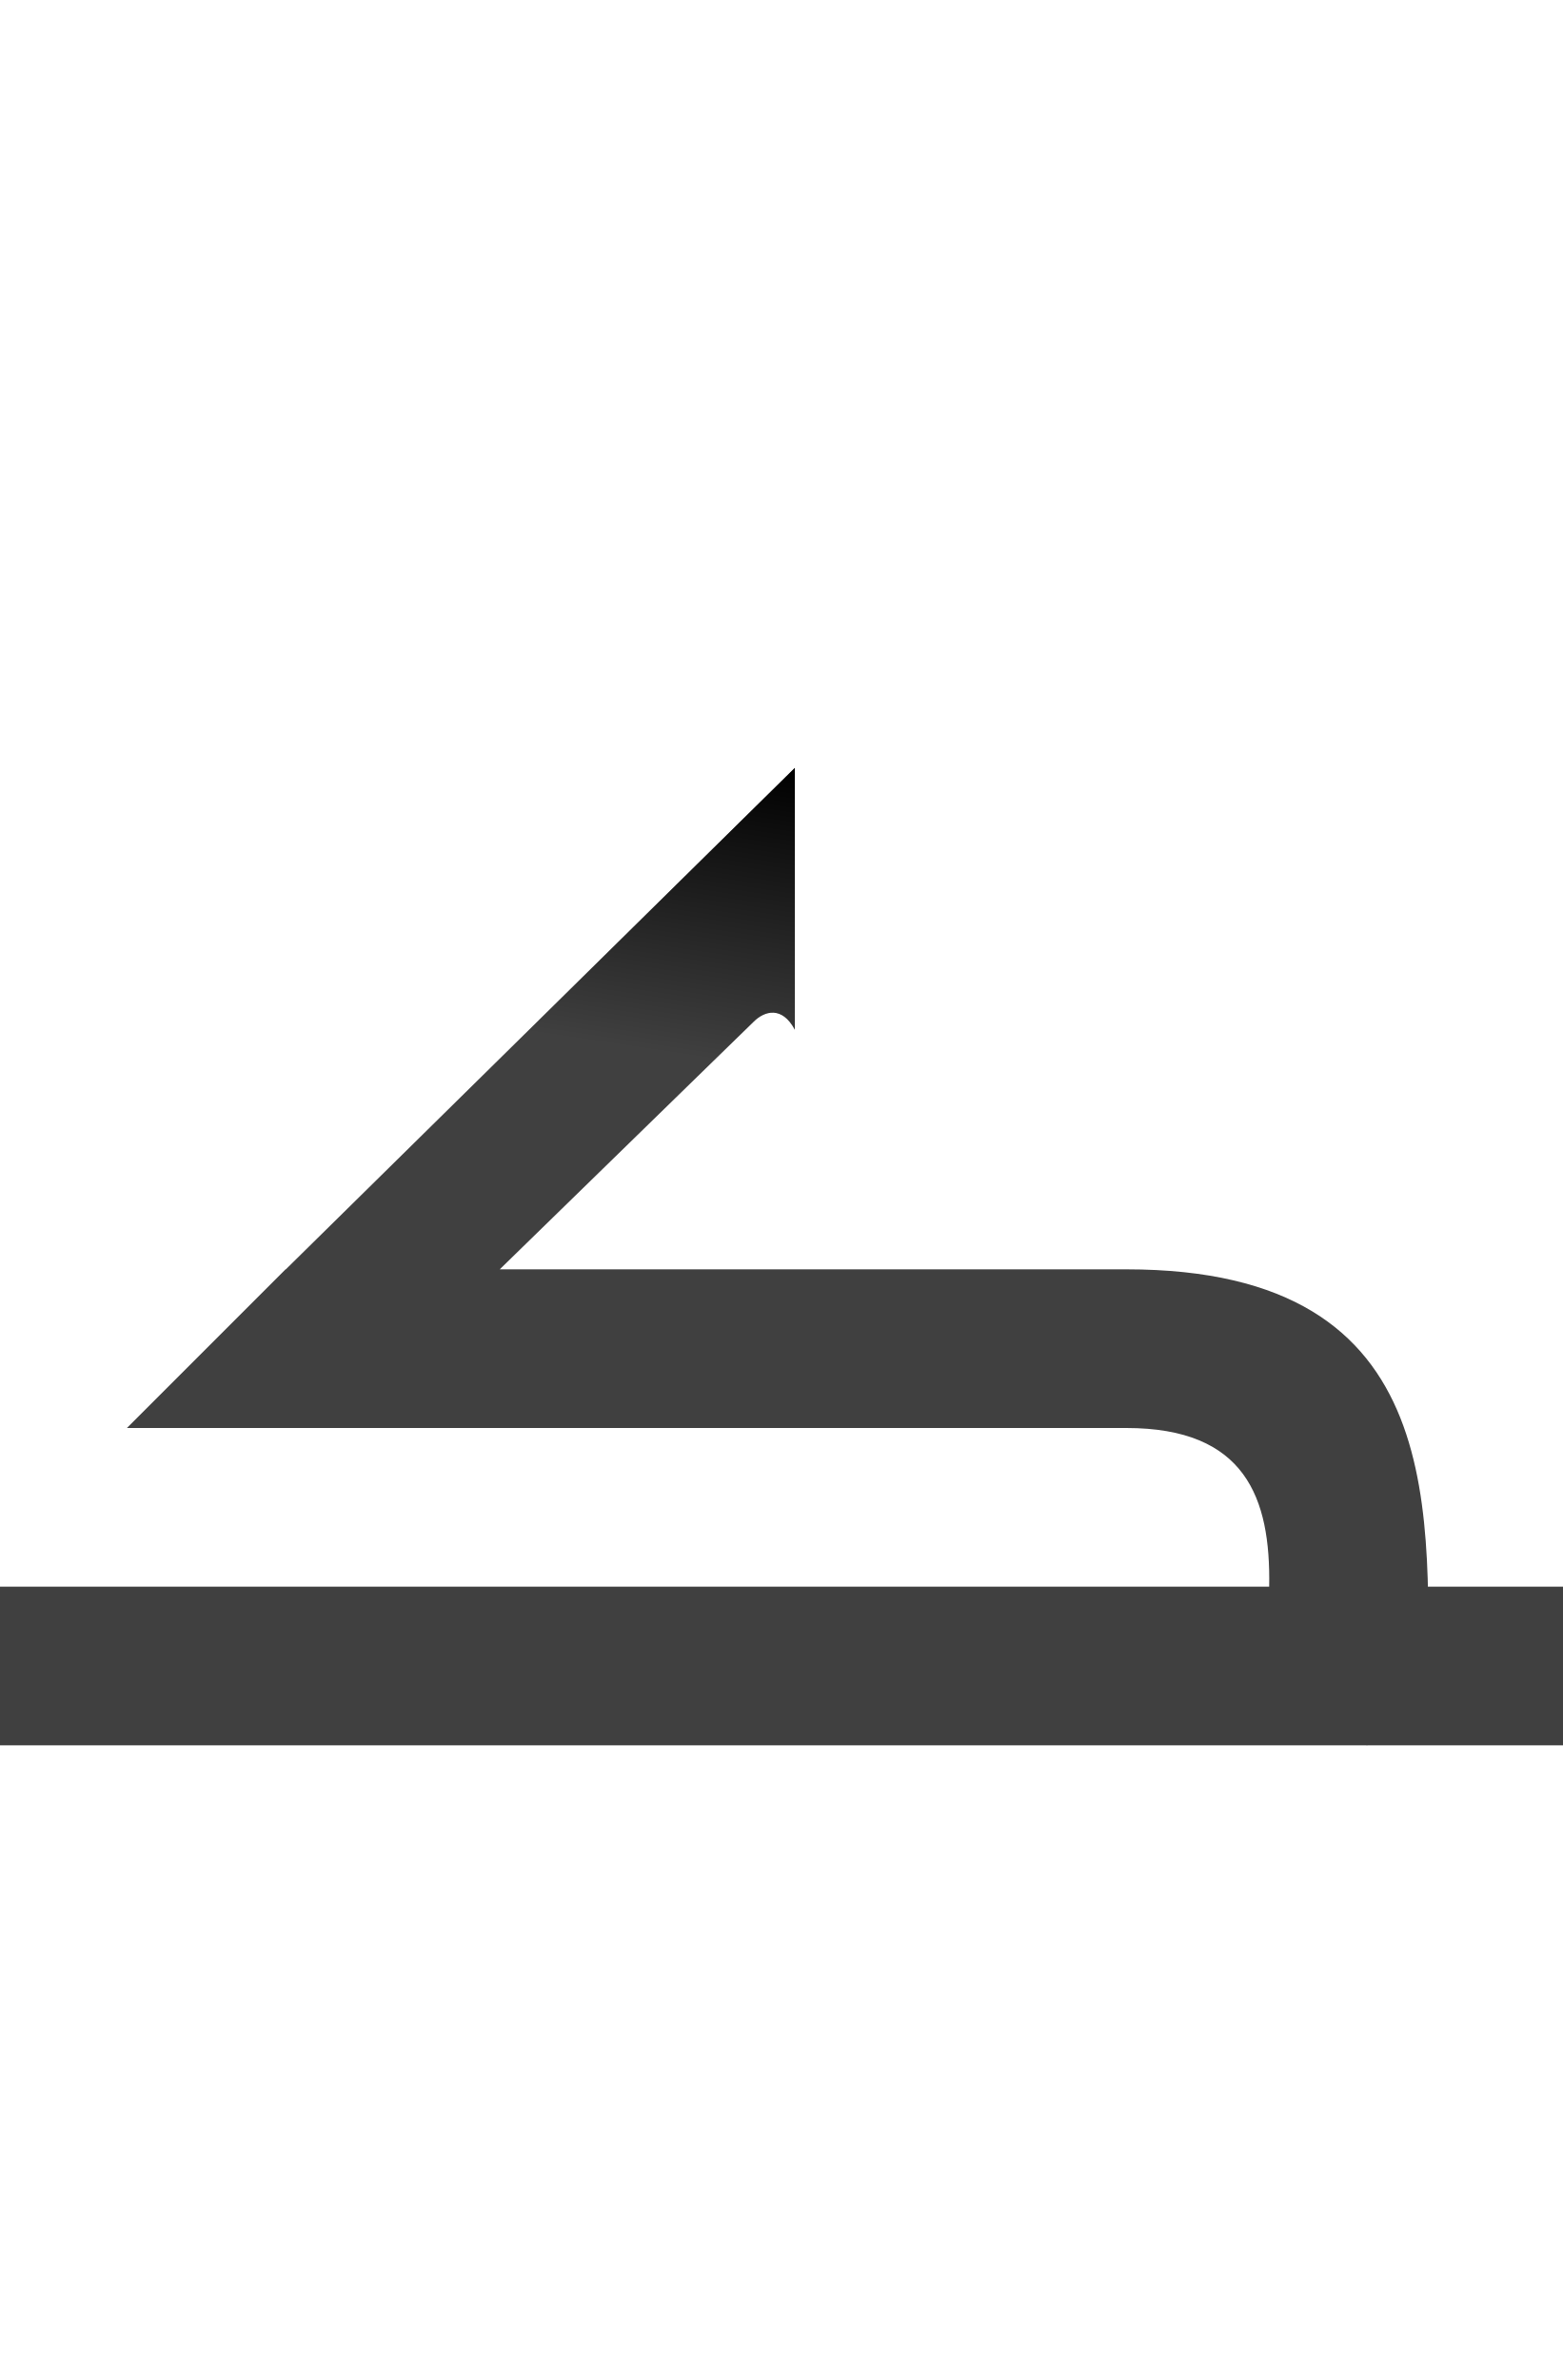
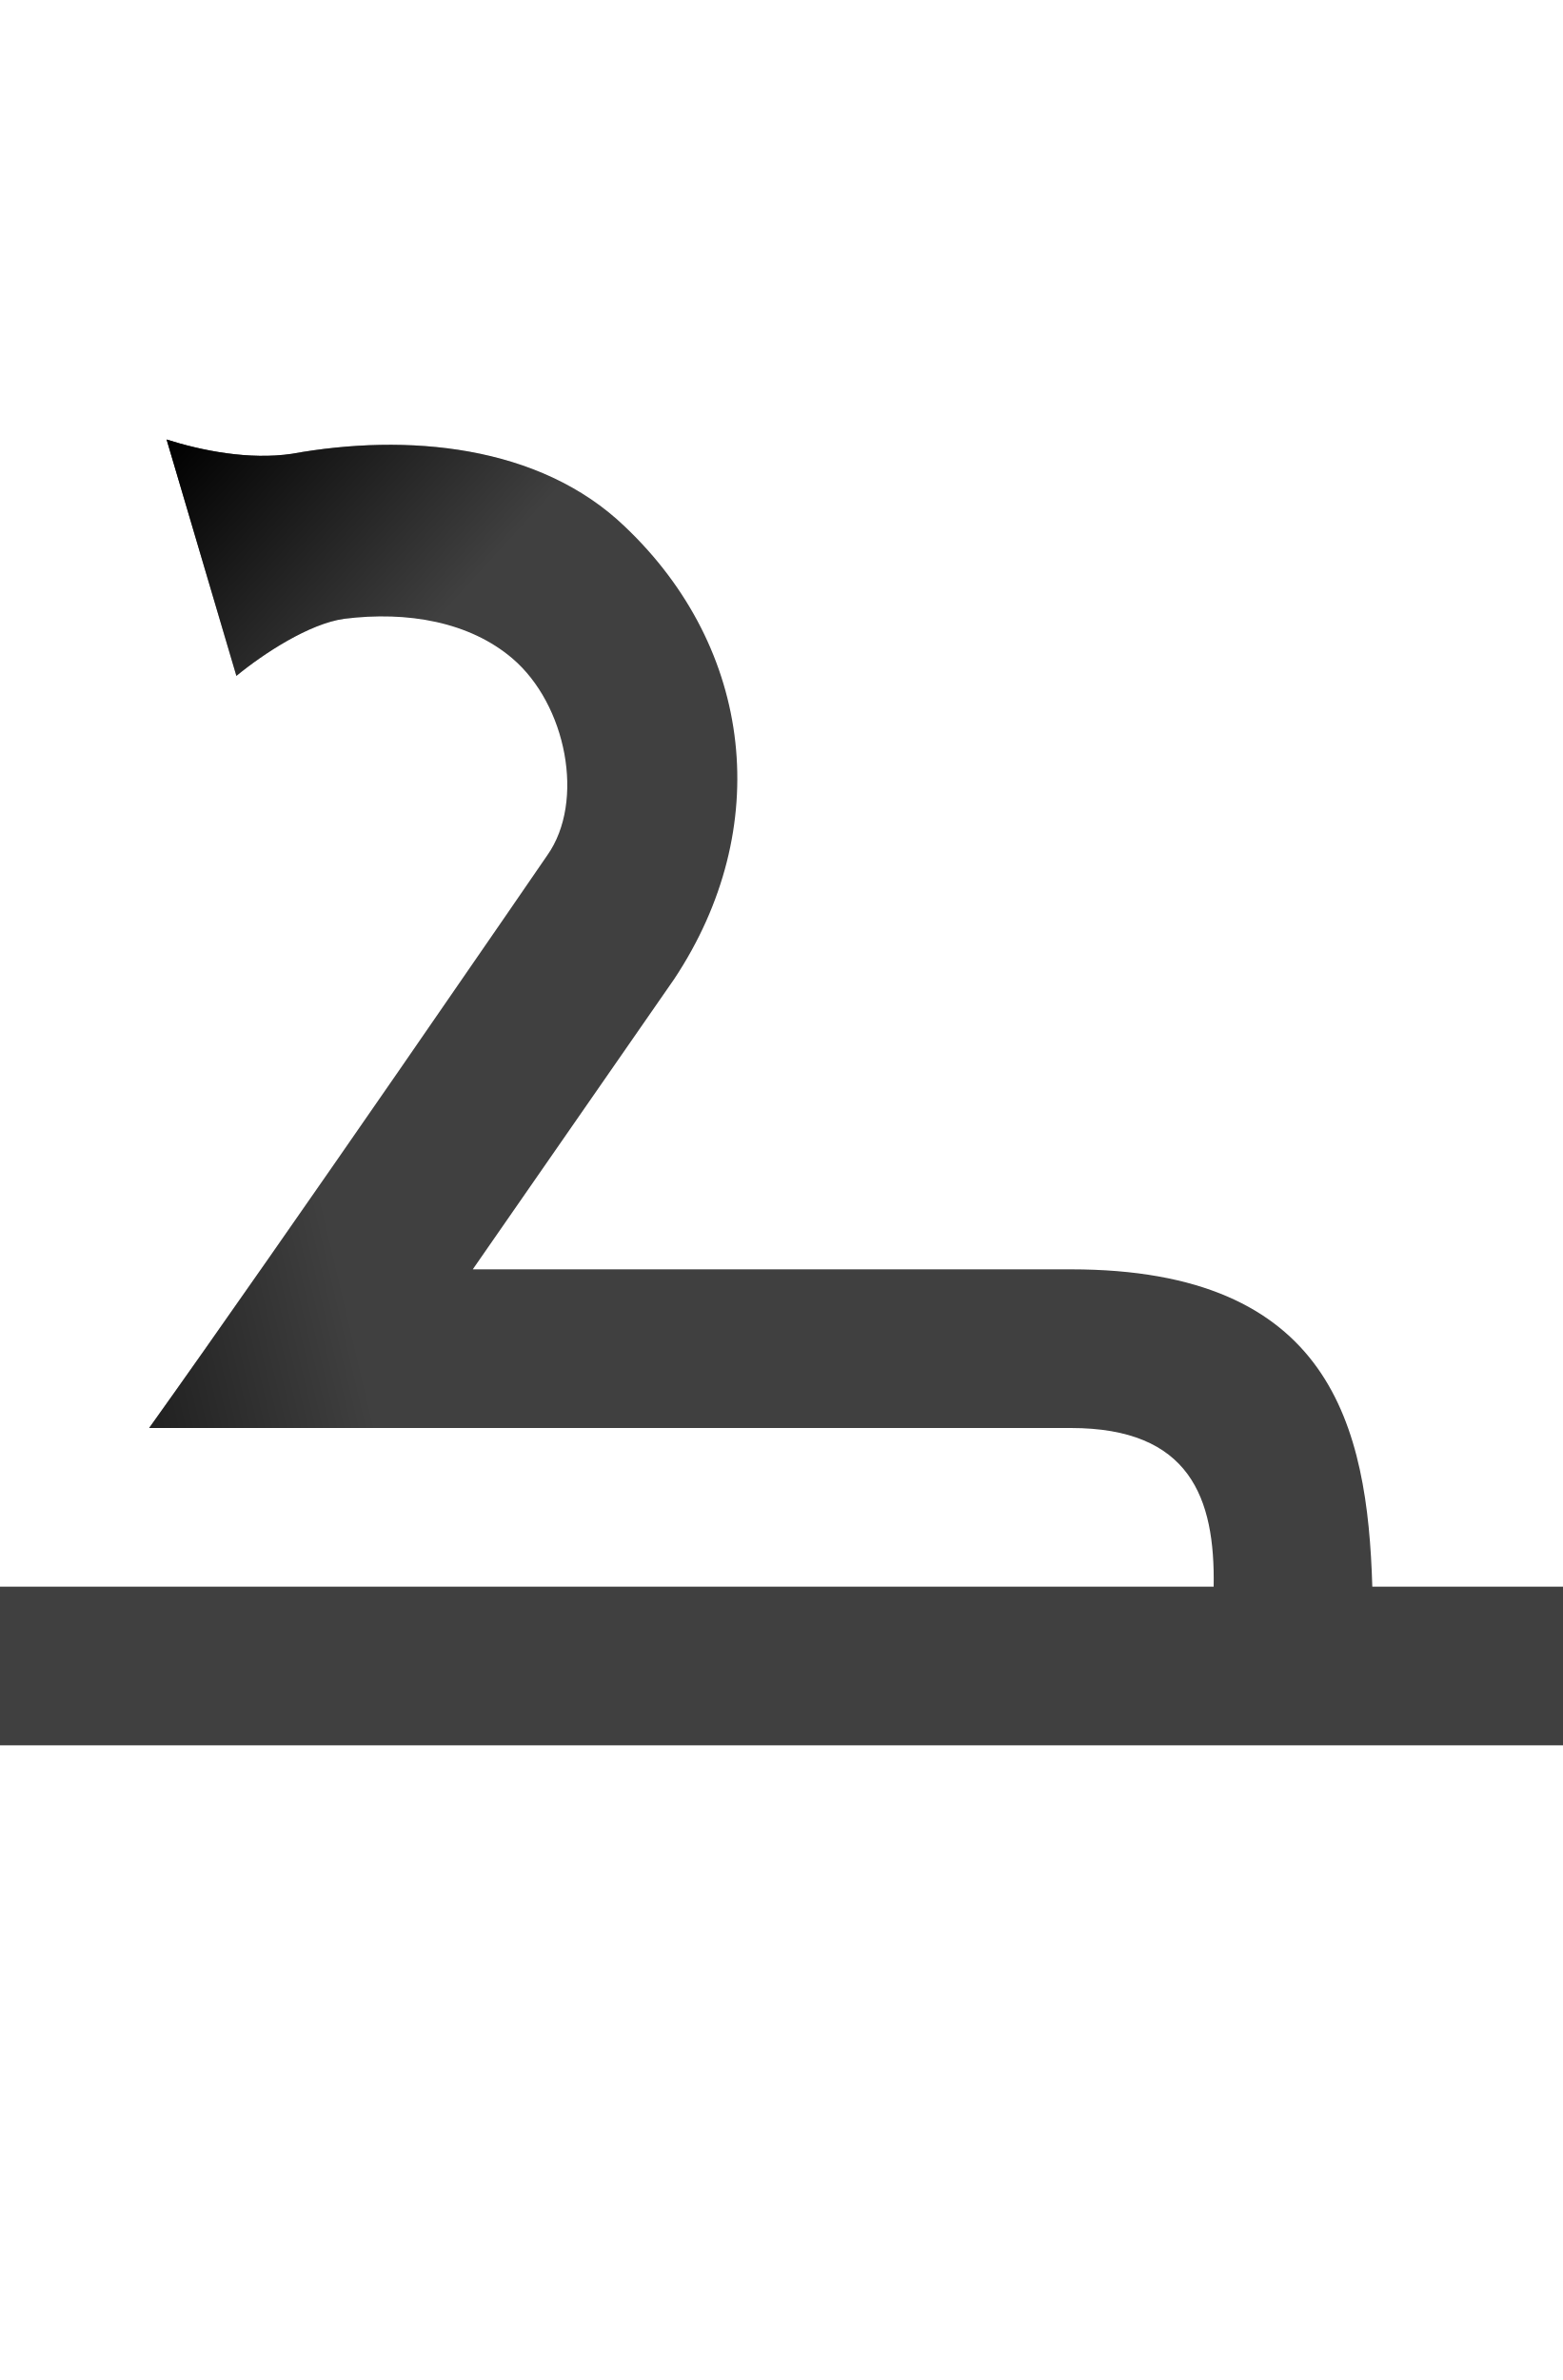
- <svg xmlns="http://www.w3.org/2000/svg" xmlns:xlink="http://www.w3.org/1999/xlink" version="1.1" viewBox="0 0 985.0 1500.0" width="985.0" height="1500.0" id="svg145">
-   <defs id="defs147">
-     <linearGradient xlink:href="#linearGradient1014" id="linearGradient1140" gradientUnits="userSpaceOnUse" x1="584.732" y1="616.035" x2="556.479" y2="428.786" gradientTransform="matrix(1,0,0,-1,-85,1100)" />
-     <linearGradient id="linearGradient1014">
-       <stop style="stop-color:#000000;stop-opacity:1;" offset="0" id="stop1010" />
-       <stop style="stop-color:#000000;stop-opacity:0;" offset="1" id="stop1012" />
+ <svg xmlns="http://www.w3.org/2000/svg" xmlns:xlink="http://www.w3.org/1999/xlink" version="1.1" viewBox="0 0 985.0 1500.0" width="985.0" height="1500.0" id="svg157">
+   <defs id="defs159">
+     <linearGradient id="linearGradient2123">
+       <stop style="stop-color:#000000;stop-opacity:1;" offset="0" id="stop2119" />
+       <stop style="stop-color:#000000;stop-opacity:0;" offset="1" id="stop2121" />
    </linearGradient>
+     <linearGradient xlink:href="#linearGradient2123" id="linearGradient2125" x1="106.846" y1="820.225" x2="253.993" y2="685.326" gradientUnits="userSpaceOnUse" />
+     <linearGradient xlink:href="#linearGradient2123" id="linearGradient105" gradientUnits="userSpaceOnUse" x1="-44.161" y1="165.862" x2="229.832" y2="230.292" gradientTransform="matrix(1,0,0,-1,0,1100)" />
  </defs>
-   <g transform="matrix(1 0 0 -1 0 1100.0)" id="g143">
-     <path fill="#404040" d="M809.0 0.0H1005.0V100.0H809.0V0.0ZM-60.0 0.0H860.0C860.0 0.0 900.0 -2.0 900.0 23.0C900.0 143.0 917.0 300.0 710.0 300.0H180.0L80.0 200.0H710.0C785.0 200.0 801.0 156.0 800.0 100.0H0.0L-60.0 0.0ZM235.0 222.0 475.0 456.0C482.0 463.0 493.0 466.0 501.0 451.0V616.0L169.0 289.0L235.0 222.0Z" id="path141" />
+   <g transform="matrix(1 0 0 -1 0 1100.0)" id="g155">
+     <path fill="#404040" d="M-20.0 0.0H1005.0V100.0H865.0C862.0 201.0 839.0 300.0 675.0 300.0H298.0L425.0 483.0C488.0 578.0 475.0 691.0 394.0 768.0C340.0 820.0 256.0 827.0 184.0 814.0C157.0 810.0 127.0 816.0 105.0 823.0L149.0 674.0C166.0 688.0 195.0 707.0 217.0 710.0C257.0 715.0 296.0 708.0 323.0 685.0C357.0 656.0 369.0 595.0 345.0 561.0C345.0 561.0 179.0 319.0 94.0 200.0H675.0C750.0 200.0 766.0 156.0 765.0 100.0H-20.0V0.0Z" id="path153" />
  </g>
-   <path fill="#404040" d="m -60,1100 h 920 c 0,0 40,2 40,-23 0,-120 17,-277 -190,-277 H 180 l -100,100 h 630 c 75,0 91,44 90,100 H 0 Z m 295,-222 240,-234 c 7,-7 18,-10 26,5 v -165 l -332,327 z" id="path1117" style="fill:url(#linearGradient1140);fill-opacity:1" />
+   <g transform="matrix(1 0 0 -1 0 1100.0)" id="g2099" style="fill:url(#linearGradient2125);fill-opacity:1">
+     <path fill="#404040" d="M-20.0 0.0H1005.0V100.0H865.0C862.0 201.0 839.0 300.0 675.0 300.0H298.0L425.0 483.0C488.0 578.0 475.0 691.0 394.0 768.0C340.0 820.0 256.0 827.0 184.0 814.0C157.0 810.0 127.0 816.0 105.0 823.0L149.0 674.0C166.0 688.0 195.0 707.0 217.0 710.0C257.0 715.0 296.0 708.0 323.0 685.0C357.0 656.0 369.0 595.0 345.0 561.0C345.0 561.0 179.0 319.0 94.0 200.0H675.0C750.0 200.0 766.0 156.0 765.0 100.0H-20.0V0.0Z" id="path2097" style="fill:url(#linearGradient2125);fill-opacity:1" />
+   </g>
+   <path style="fill:url(#linearGradient105);fill-opacity:1" d="M 675,800 H 298 L 425,617 c 63,-95 50,-208 -31,-285 -54,-52 -138,-59 -210,-46 -27,4 -57,-2 -79,-9 l 44,149 c 17,-14 46,-33 68,-36 40,-5 79,2 106,25 34,29 46,90 22,124 0,0 -166,242 -251,361 h 581 z" id="path101" />
</svg>
